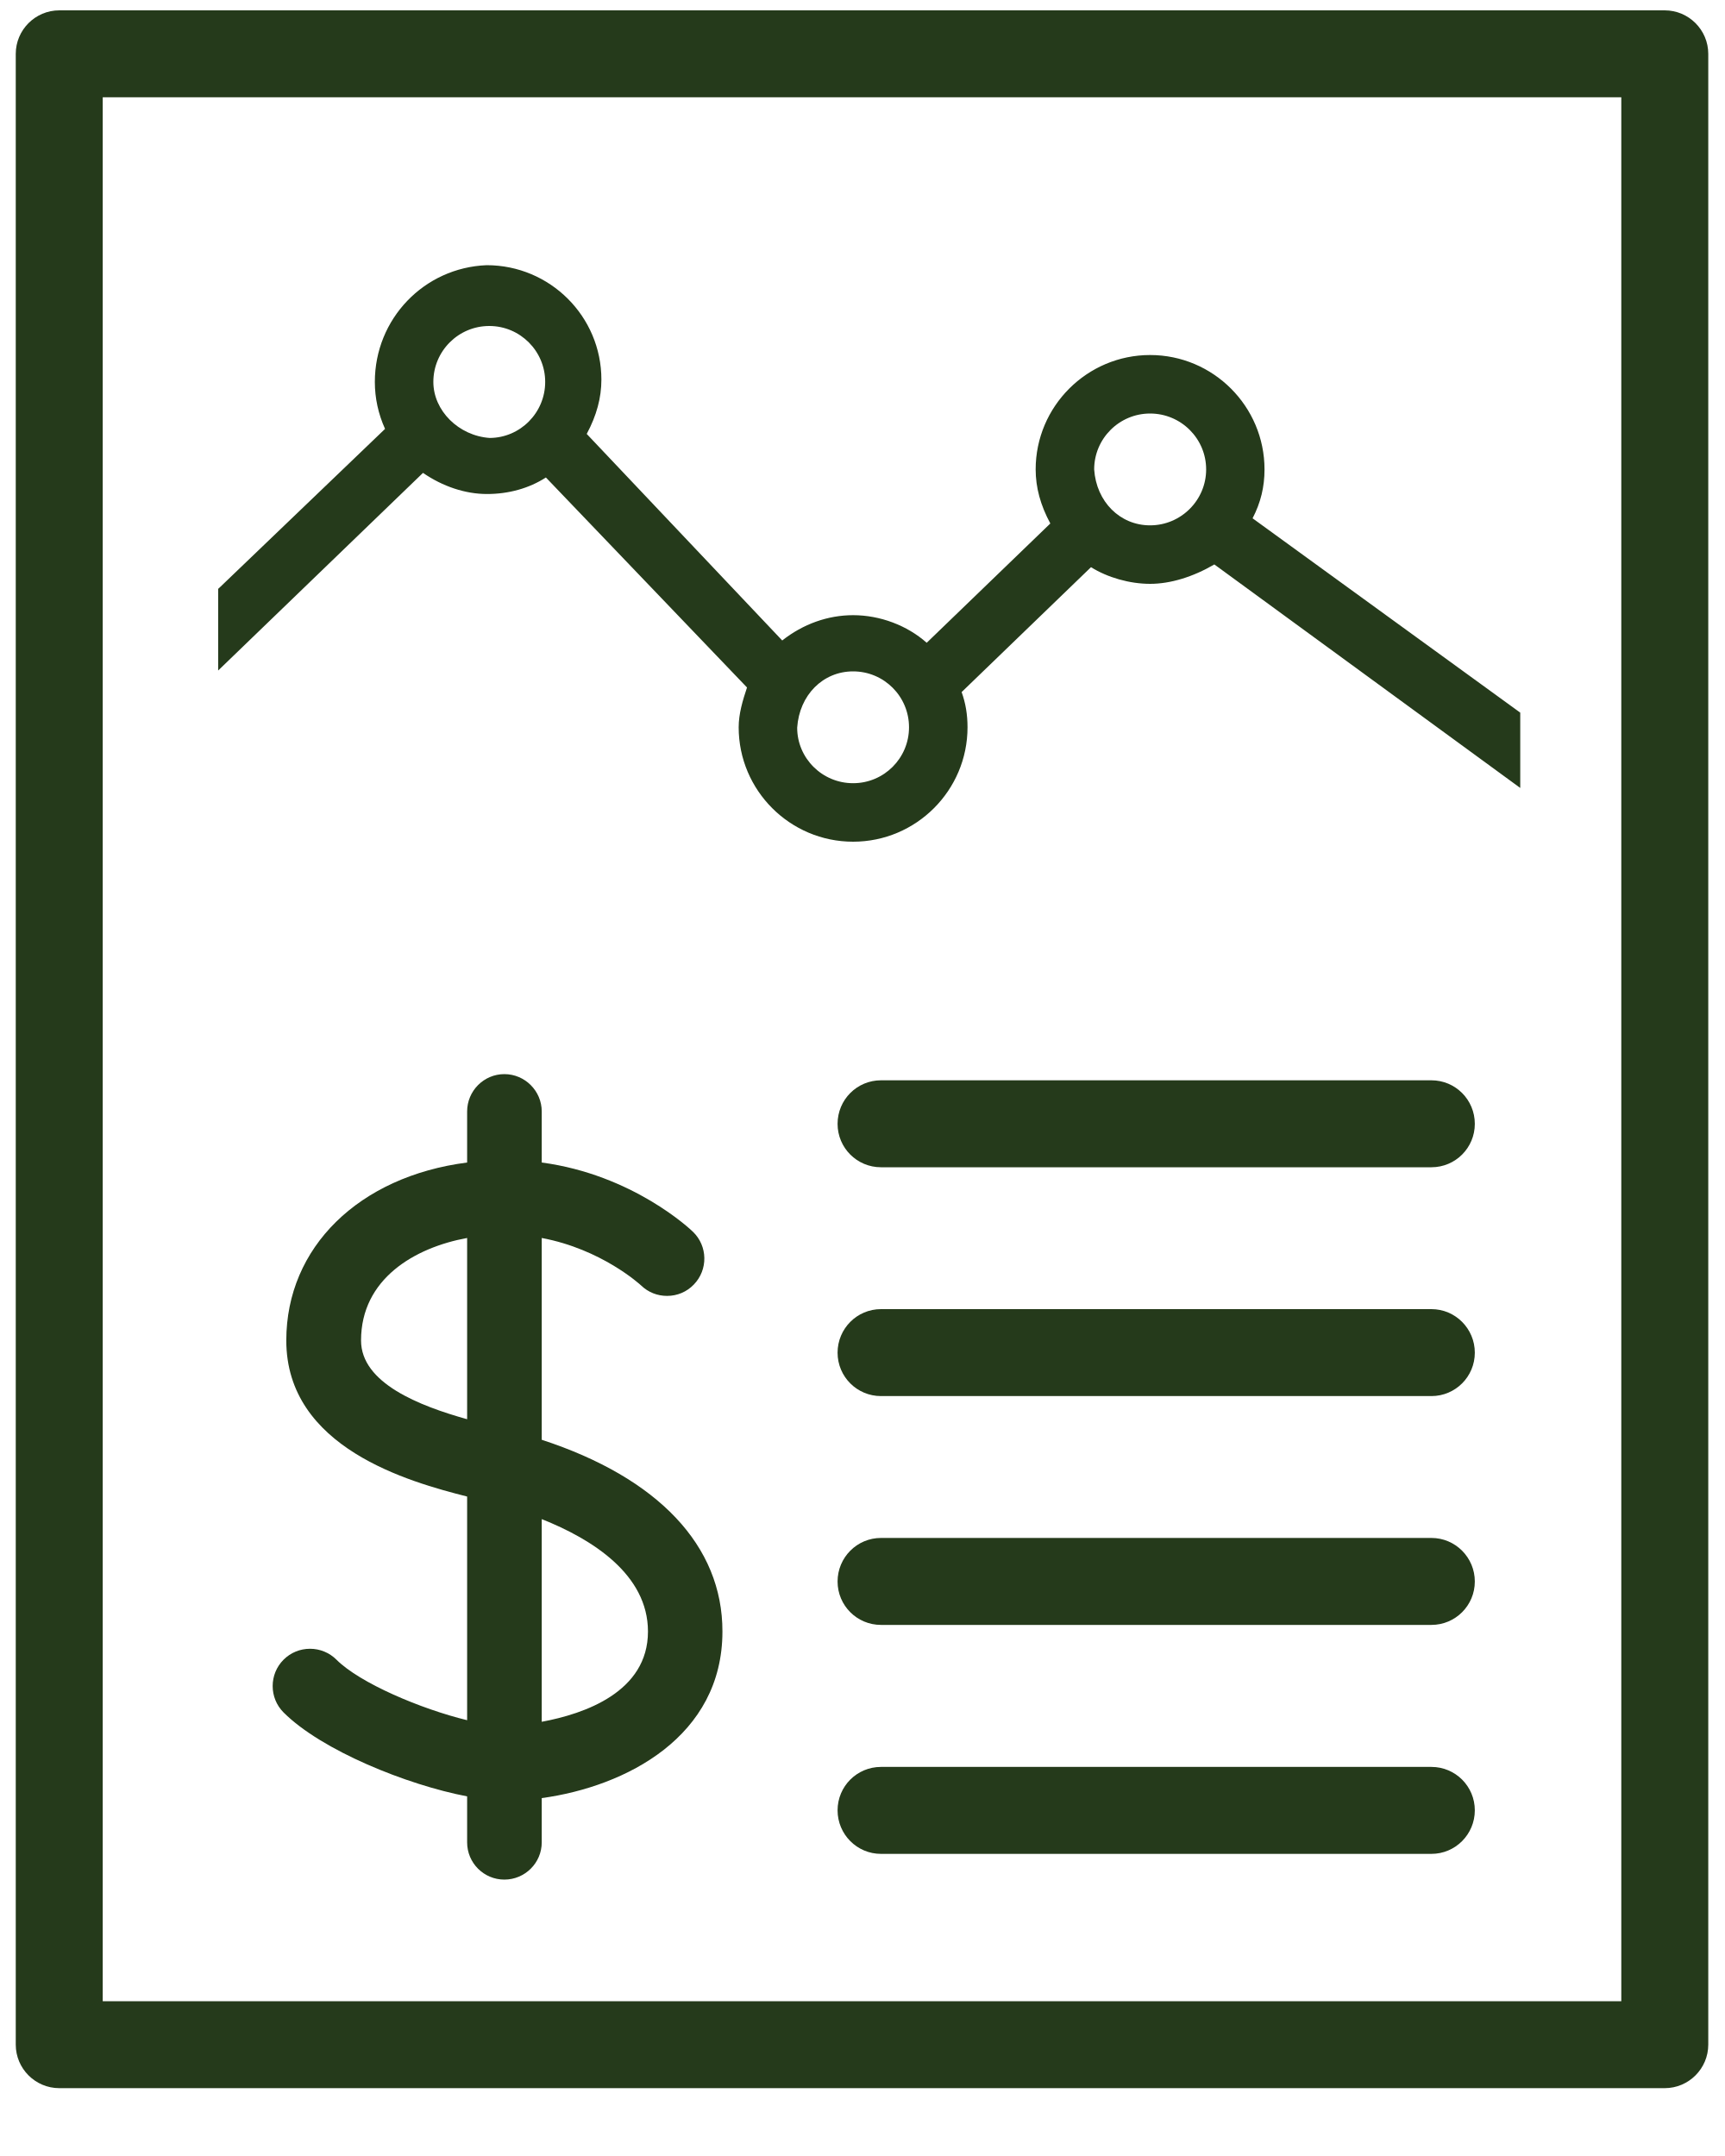
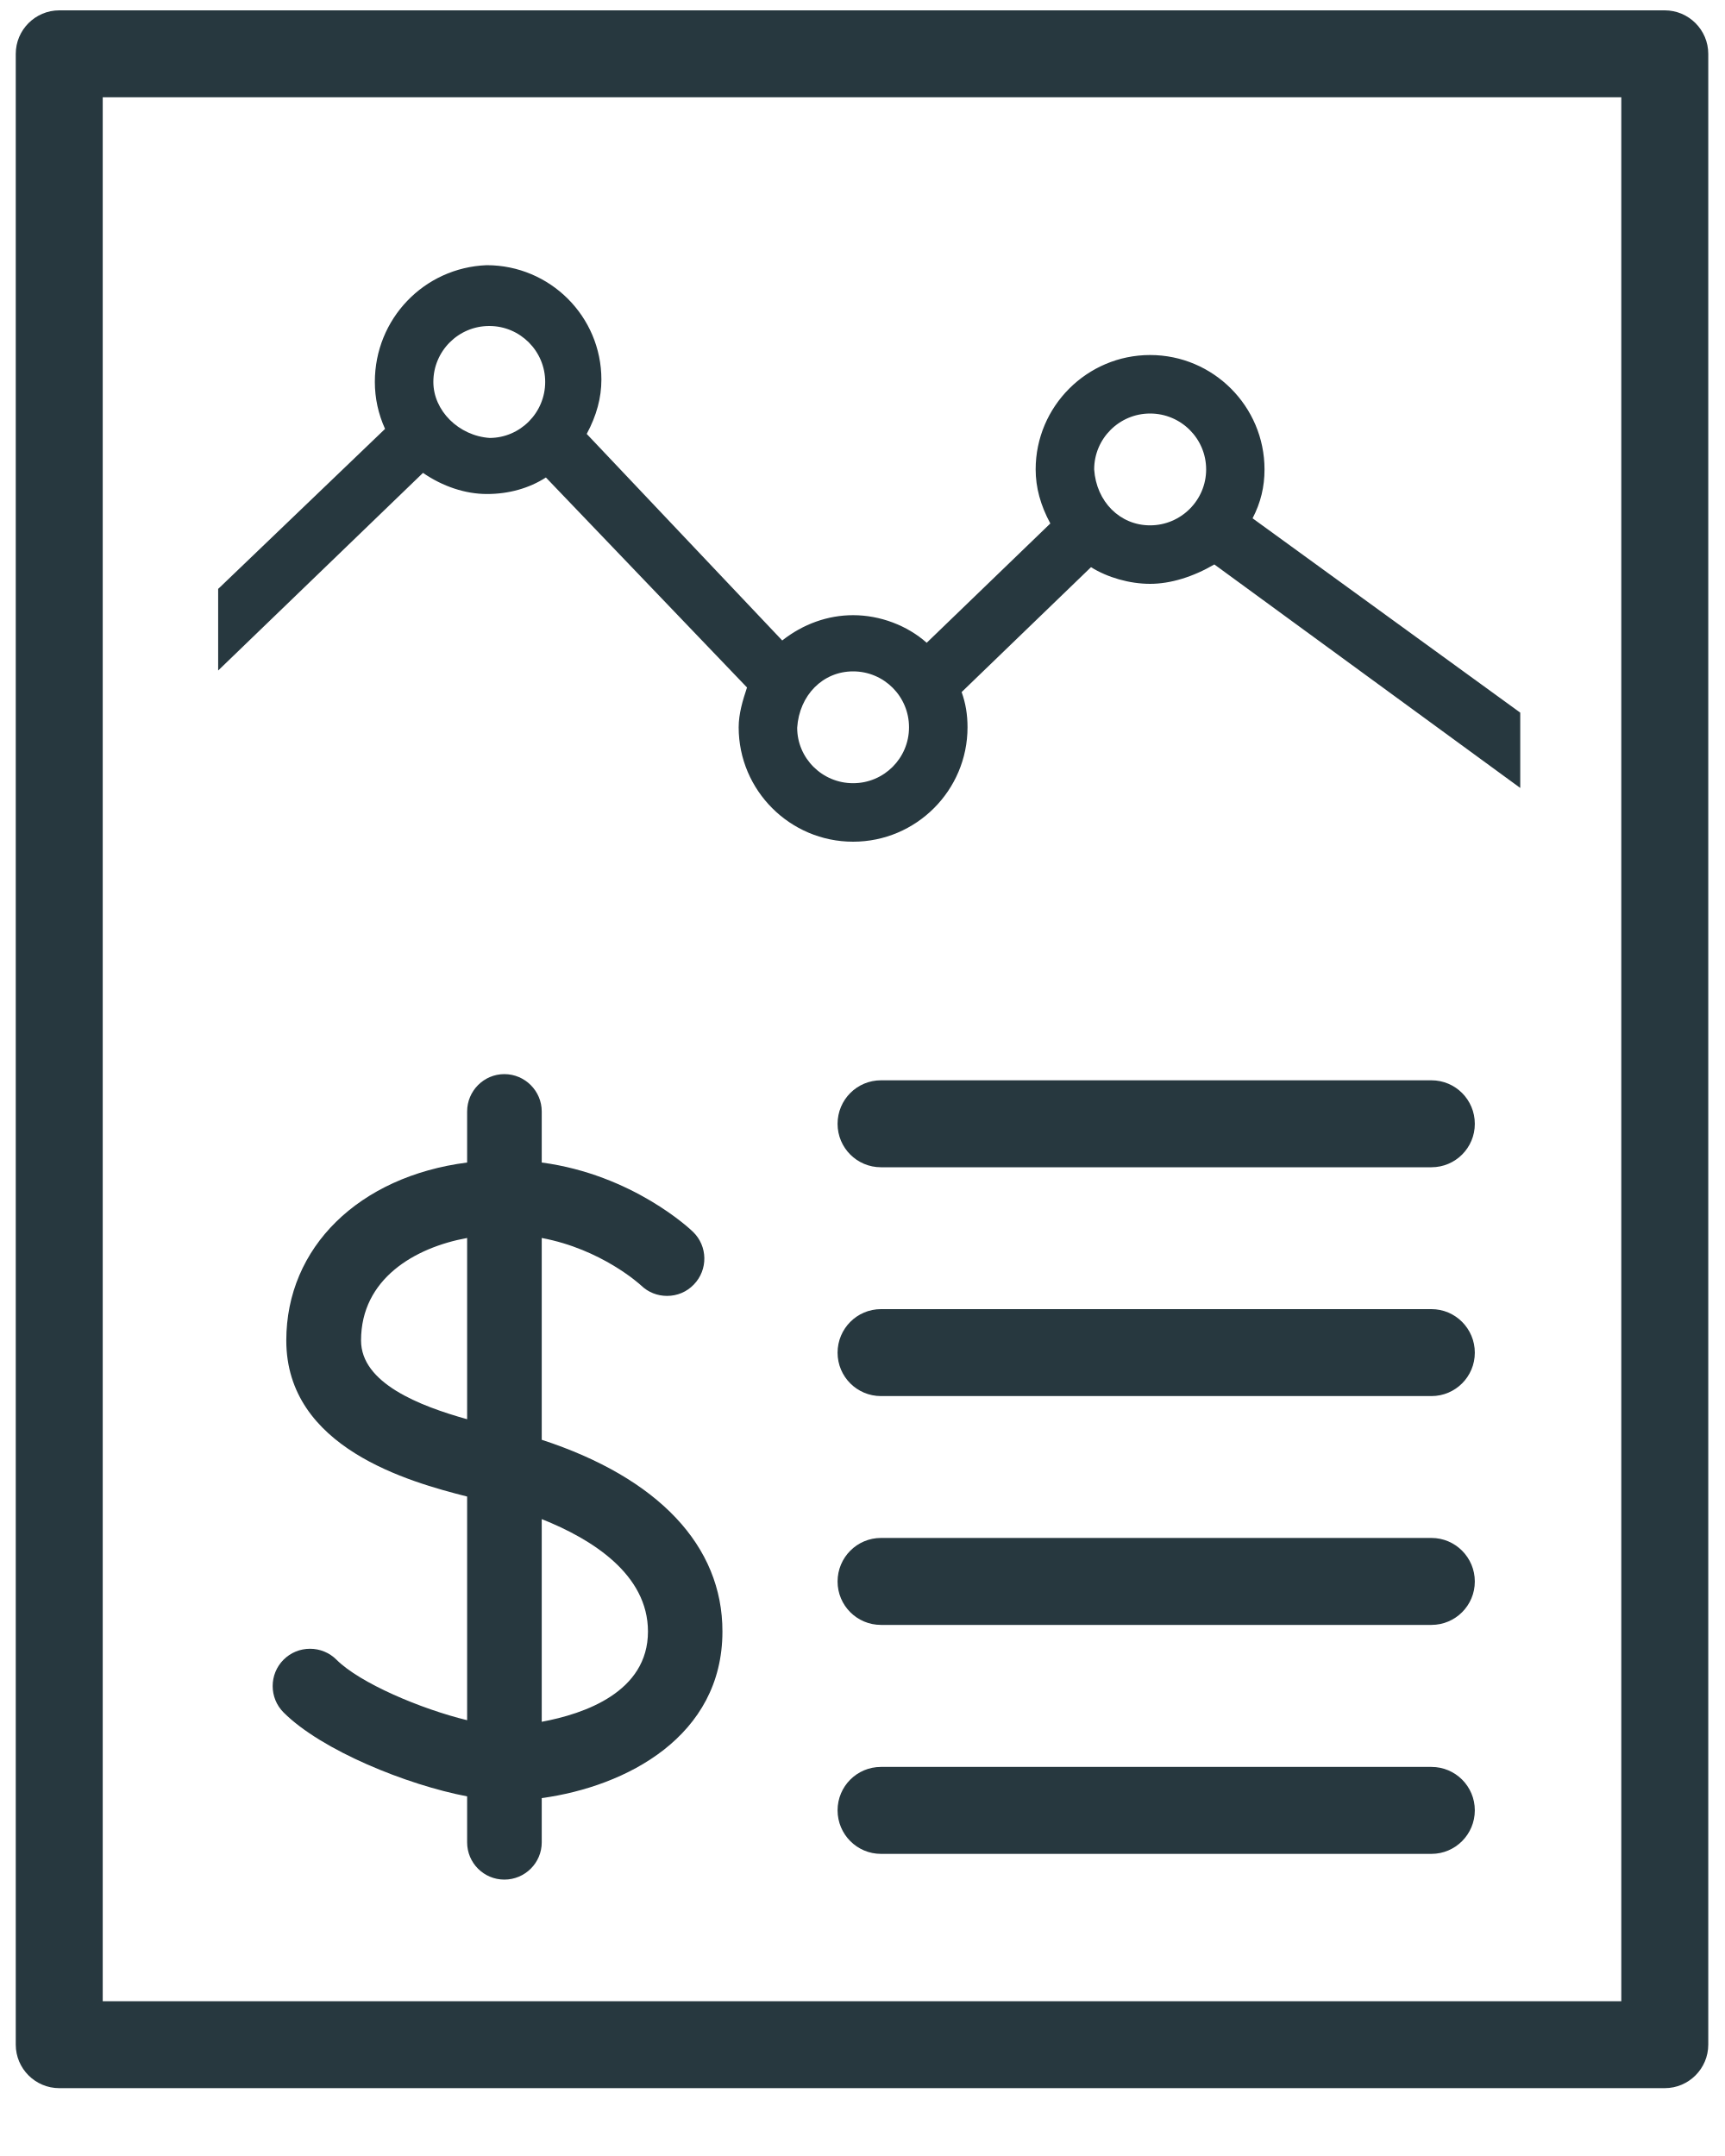
<svg xmlns="http://www.w3.org/2000/svg" width="12px" height="15px" viewBox="0 0 12 15" version="1.1">
  <defs />
  <g id="Page-1" stroke="none" stroke-width="1" fill="none" fill-rule="evenodd">
-     <g id="Dashboard" transform="translate(-147, -344)" fill="#253A1B">
+     <g id="Dashboard" transform="translate(-147, -344)" fill="#27383F">
      <g id="bill" transform="translate(146.9976, 344)">
        <g id="Group">
          <path d="M3.771,10.017 L3.771,8.613 C4.186,8.691 4.452,8.934 4.463,8.944 C4.512,8.991 4.575,9.016 4.643,9.016 C4.714,9.016 4.78,8.988 4.829,8.937 C4.929,8.834 4.926,8.669 4.823,8.57 C4.806,8.553 4.405,8.173 3.771,8.088 L3.771,7.733 C3.771,7.59 3.654,7.473 3.511,7.473 C3.368,7.473 3.252,7.59 3.252,7.733 L3.252,8.088 C2.498,8.185 1.994,8.679 1.994,9.326 C1.994,10.074 2.85,10.31 3.252,10.412 L3.252,11.968 C2.931,11.89 2.506,11.71 2.343,11.547 C2.294,11.498 2.228,11.471 2.159,11.471 C2.09,11.471 2.024,11.498 1.975,11.547 C1.874,11.648 1.874,11.813 1.975,11.914 C2.239,12.178 2.833,12.418 3.252,12.498 L3.252,12.818 C3.252,12.961 3.368,13.077 3.511,13.077 C3.654,13.077 3.771,12.961 3.771,12.818 L3.771,12.51 C4.36,12.429 5.028,12.081 5.028,11.351 C5.029,10.755 4.582,10.282 3.771,10.017 L3.771,10.017 Z M4.51,11.351 C4.51,11.772 4.068,11.924 3.771,11.979 L3.771,10.569 C4.121,10.708 4.51,10.953 4.51,11.351 L4.51,11.351 Z M2.514,9.326 C2.514,8.898 2.886,8.68 3.252,8.613 L3.252,9.874 C2.92,9.781 2.514,9.623 2.514,9.326 L2.514,9.326 Z" id="Shape" />
          <path d="M5.937,4.28 C5.761,4.28 5.588,4.342 5.444,4.456 L4.084,3.019 C4.153,2.89 4.186,2.767 4.186,2.641 C4.186,2.202 3.829,1.845 3.388,1.845 C2.952,1.862 2.61,2.219 2.61,2.657 C2.61,2.77 2.634,2.88 2.681,2.984 L1.534,4.084 L1.52,4.097 L1.52,4.665 L2.945,3.29 C3.083,3.385 3.24,3.437 3.39,3.437 C3.54,3.437 3.682,3.398 3.8,3.322 L5.199,4.783 C5.169,4.873 5.141,4.966 5.141,5.06 C5.141,5.499 5.498,5.856 5.937,5.856 C6.376,5.856 6.733,5.499 6.733,5.06 C6.733,4.972 6.72,4.893 6.692,4.815 L7.592,3.946 C7.707,4.018 7.861,4.062 8.003,4.062 C8.144,4.062 8.301,4.014 8.45,3.927 L10.578,5.482 L10.578,4.958 L8.716,3.606 C8.773,3.496 8.799,3.387 8.799,3.266 C8.799,2.827 8.442,2.47 8.003,2.47 C7.565,2.47 7.207,2.827 7.207,3.266 C7.207,3.391 7.24,3.514 7.309,3.642 L6.449,4.472 C6.313,4.351 6.124,4.28 5.937,4.28 L5.937,4.28 Z M5.937,4.671 C6.152,4.671 6.326,4.845 6.326,5.06 C6.326,5.275 6.152,5.449 5.937,5.449 C5.722,5.449 5.548,5.275 5.548,5.063 C5.563,4.836 5.727,4.671 5.937,4.671 L5.937,4.671 Z M3.409,3.047 C3.193,3.032 3.017,2.857 3.017,2.657 C3.017,2.443 3.191,2.268 3.406,2.268 C3.621,2.268 3.795,2.443 3.795,2.657 C3.795,2.872 3.621,3.046 3.409,3.047 L3.409,3.047 Z M8.003,2.877 C8.218,2.877 8.393,3.051 8.393,3.266 C8.393,3.48 8.218,3.655 8.003,3.655 C7.793,3.655 7.629,3.49 7.614,3.266 C7.614,3.051 7.789,2.877 8.003,2.877 L8.003,2.877 Z" id="Shape" />
          <path d="M11.583,0.072 L6.019,0.072 L5.979,0.072 L0.415,0.072 C0.248,0.072 0.112,0.208 0.112,0.375 L0.112,14.225 C0.112,14.392 0.248,14.528 0.415,14.528 L5.979,14.528 L6.019,14.528 L11.583,14.528 C11.75,14.528 11.886,14.392 11.886,14.225 L11.886,0.375 C11.886,0.208 11.75,0.072 11.583,0.072 L11.583,0.072 Z M11.281,13.923 L5.979,13.923 L5.979,13.923 L0.717,13.923 L0.717,0.677 L6.019,0.677 L6.019,0.677 L11.281,0.677 L11.281,13.923 L11.281,13.923 Z" id="Shape" />
          <path d="M9.96,7.516 L6.131,7.516 C5.964,7.516 5.829,7.651 5.829,7.819 C5.829,7.986 5.964,8.121 6.131,8.121 L9.96,8.121 C10.127,8.121 10.262,7.986 10.262,7.819 C10.262,7.651 10.127,7.516 9.96,7.516 L9.96,7.516 Z" id="Shape" />
          <path d="M9.96,9.108 L6.131,9.108 C5.964,9.108 5.829,9.244 5.829,9.411 C5.829,9.578 5.964,9.713 6.131,9.713 L9.96,9.713 C10.127,9.713 10.262,9.578 10.262,9.411 C10.262,9.244 10.127,9.108 9.96,9.108 L9.96,9.108 Z" id="Shape" />
          <path d="M9.96,10.7 L6.131,10.7 C5.964,10.7 5.829,10.836 5.829,11.003 C5.829,11.17 5.964,11.305 6.131,11.305 L9.96,11.305 C10.127,11.305 10.262,11.17 10.262,11.003 C10.262,10.836 10.127,10.7 9.96,10.7 L9.96,10.7 Z" id="Shape" />
          <path d="M9.96,12.293 L6.131,12.293 C5.964,12.293 5.829,12.428 5.829,12.595 C5.829,12.762 5.964,12.898 6.131,12.898 L9.96,12.898 C10.127,12.898 10.262,12.762 10.262,12.595 C10.262,12.428 10.127,12.293 9.96,12.293 L9.96,12.293 Z" id="Shape" />
        </g>
      </g>
    </g>
  </g>
</svg>
